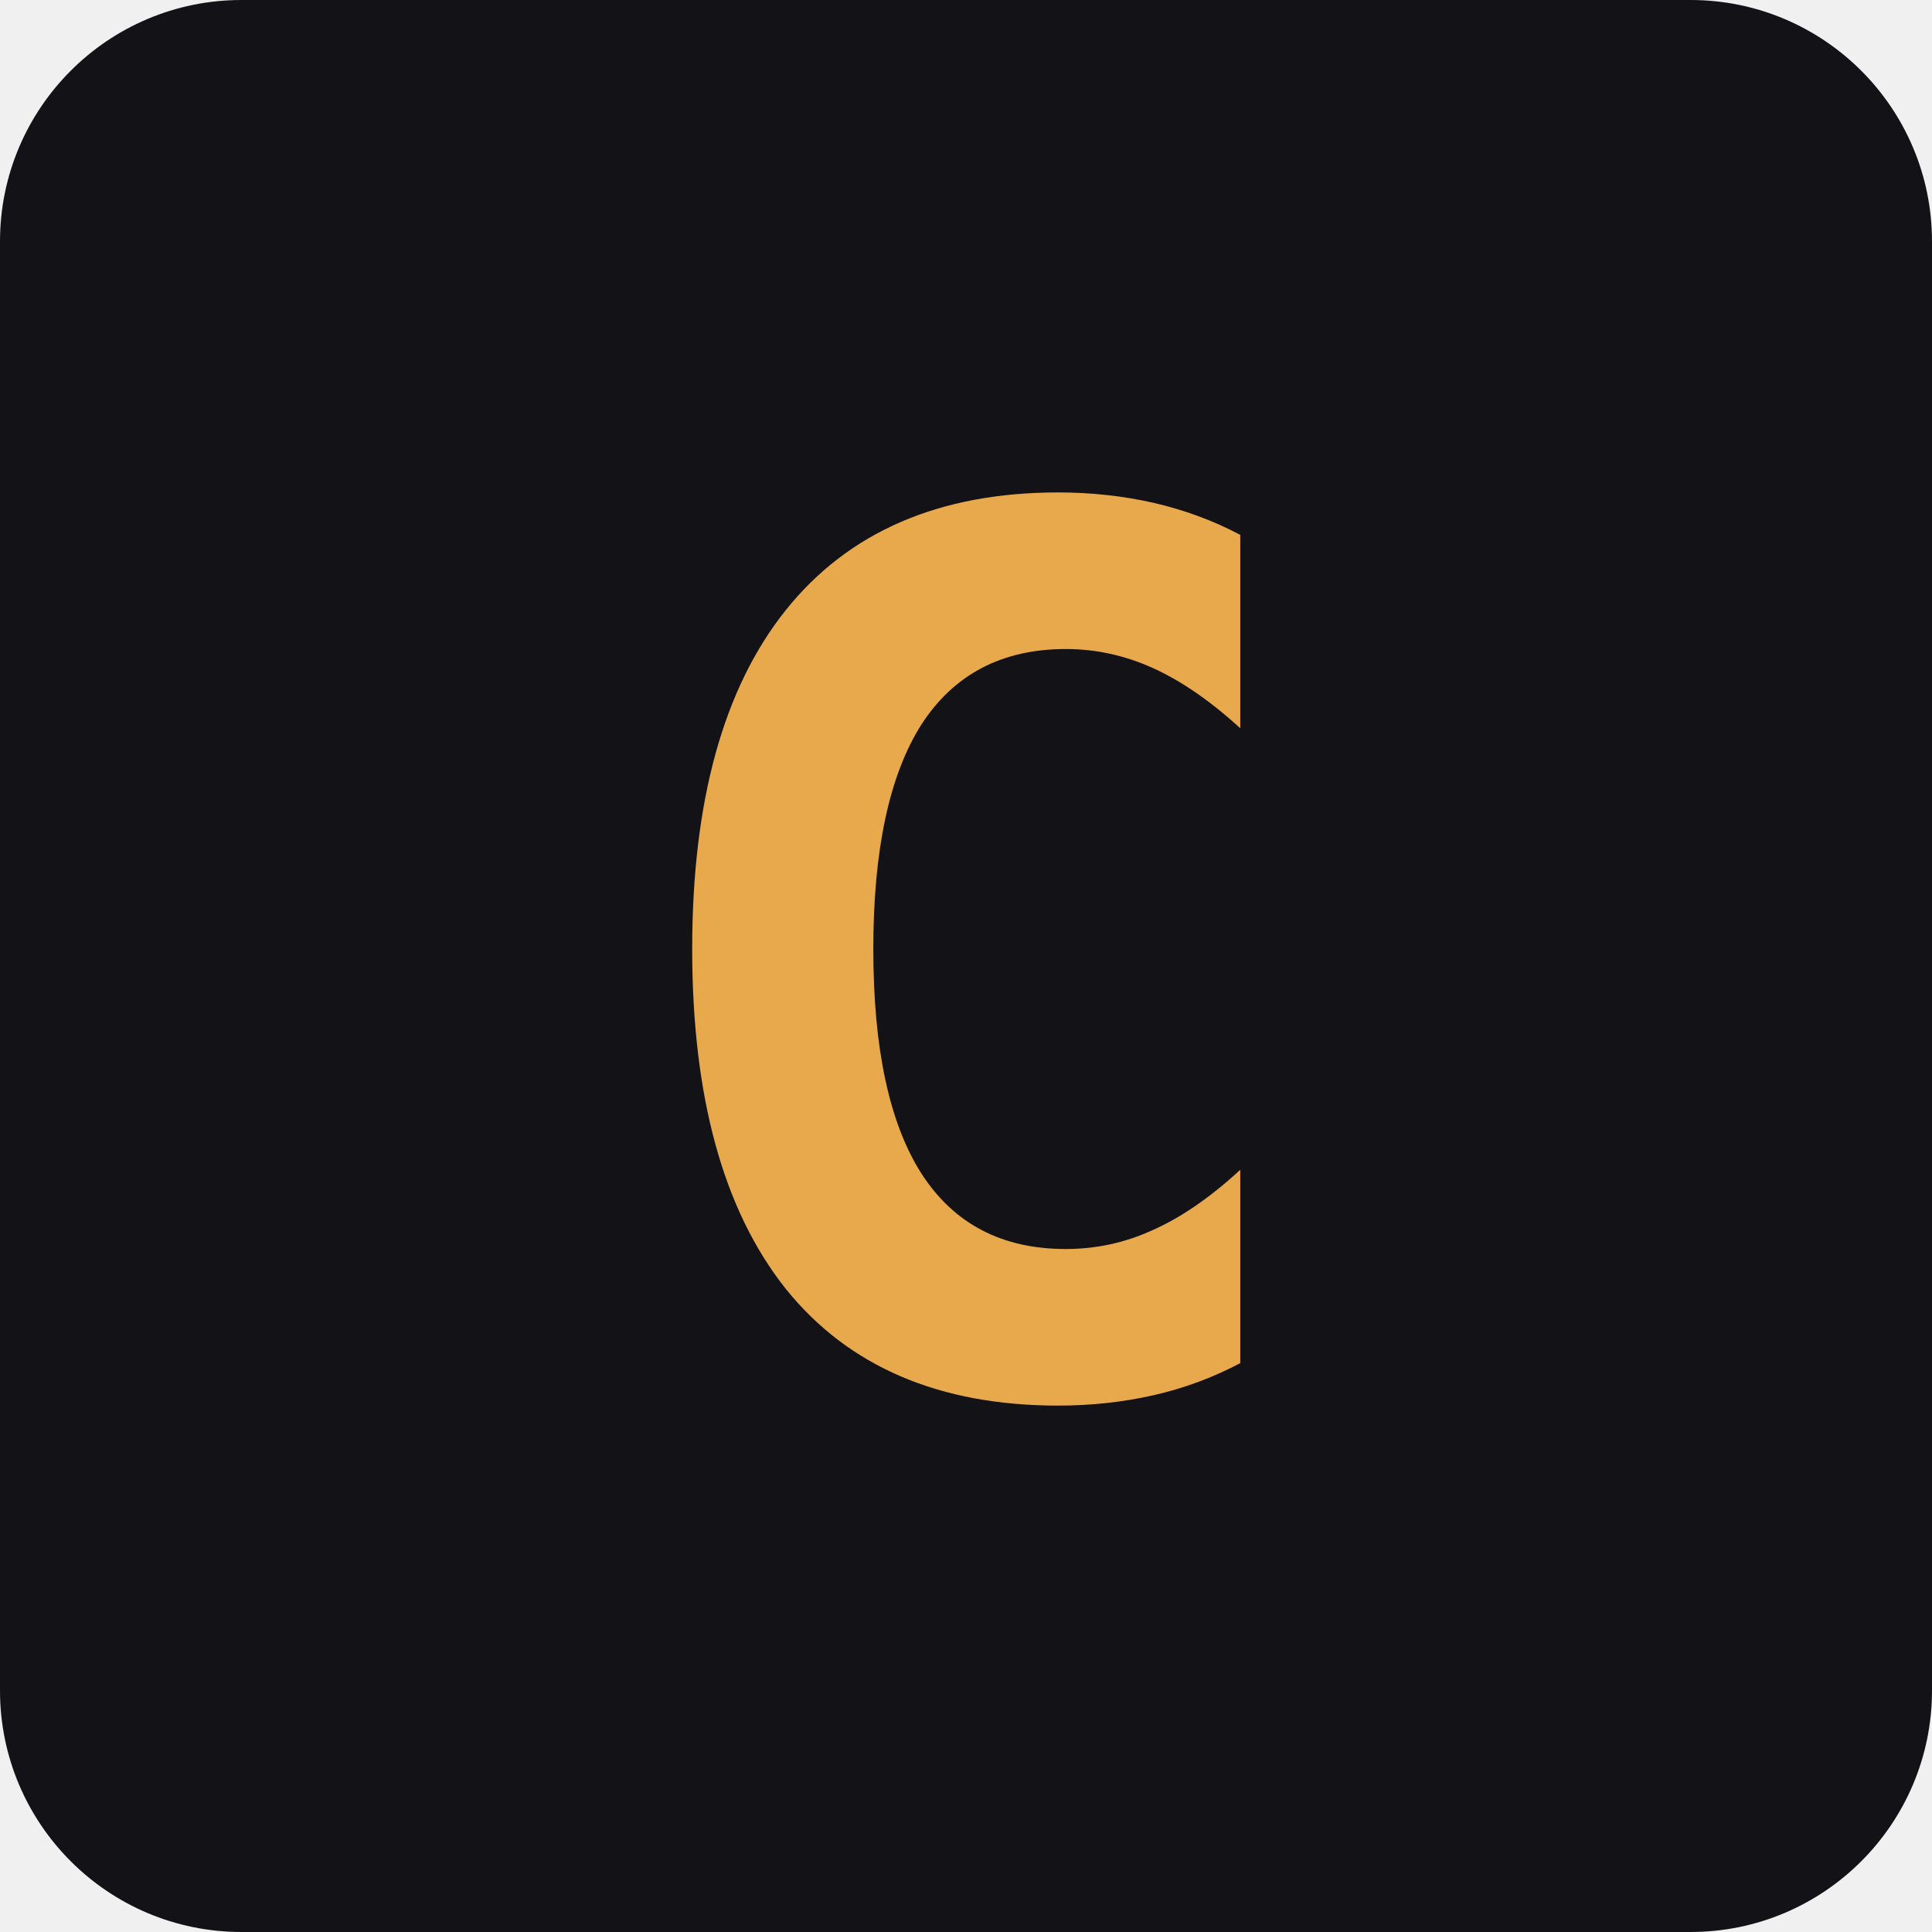
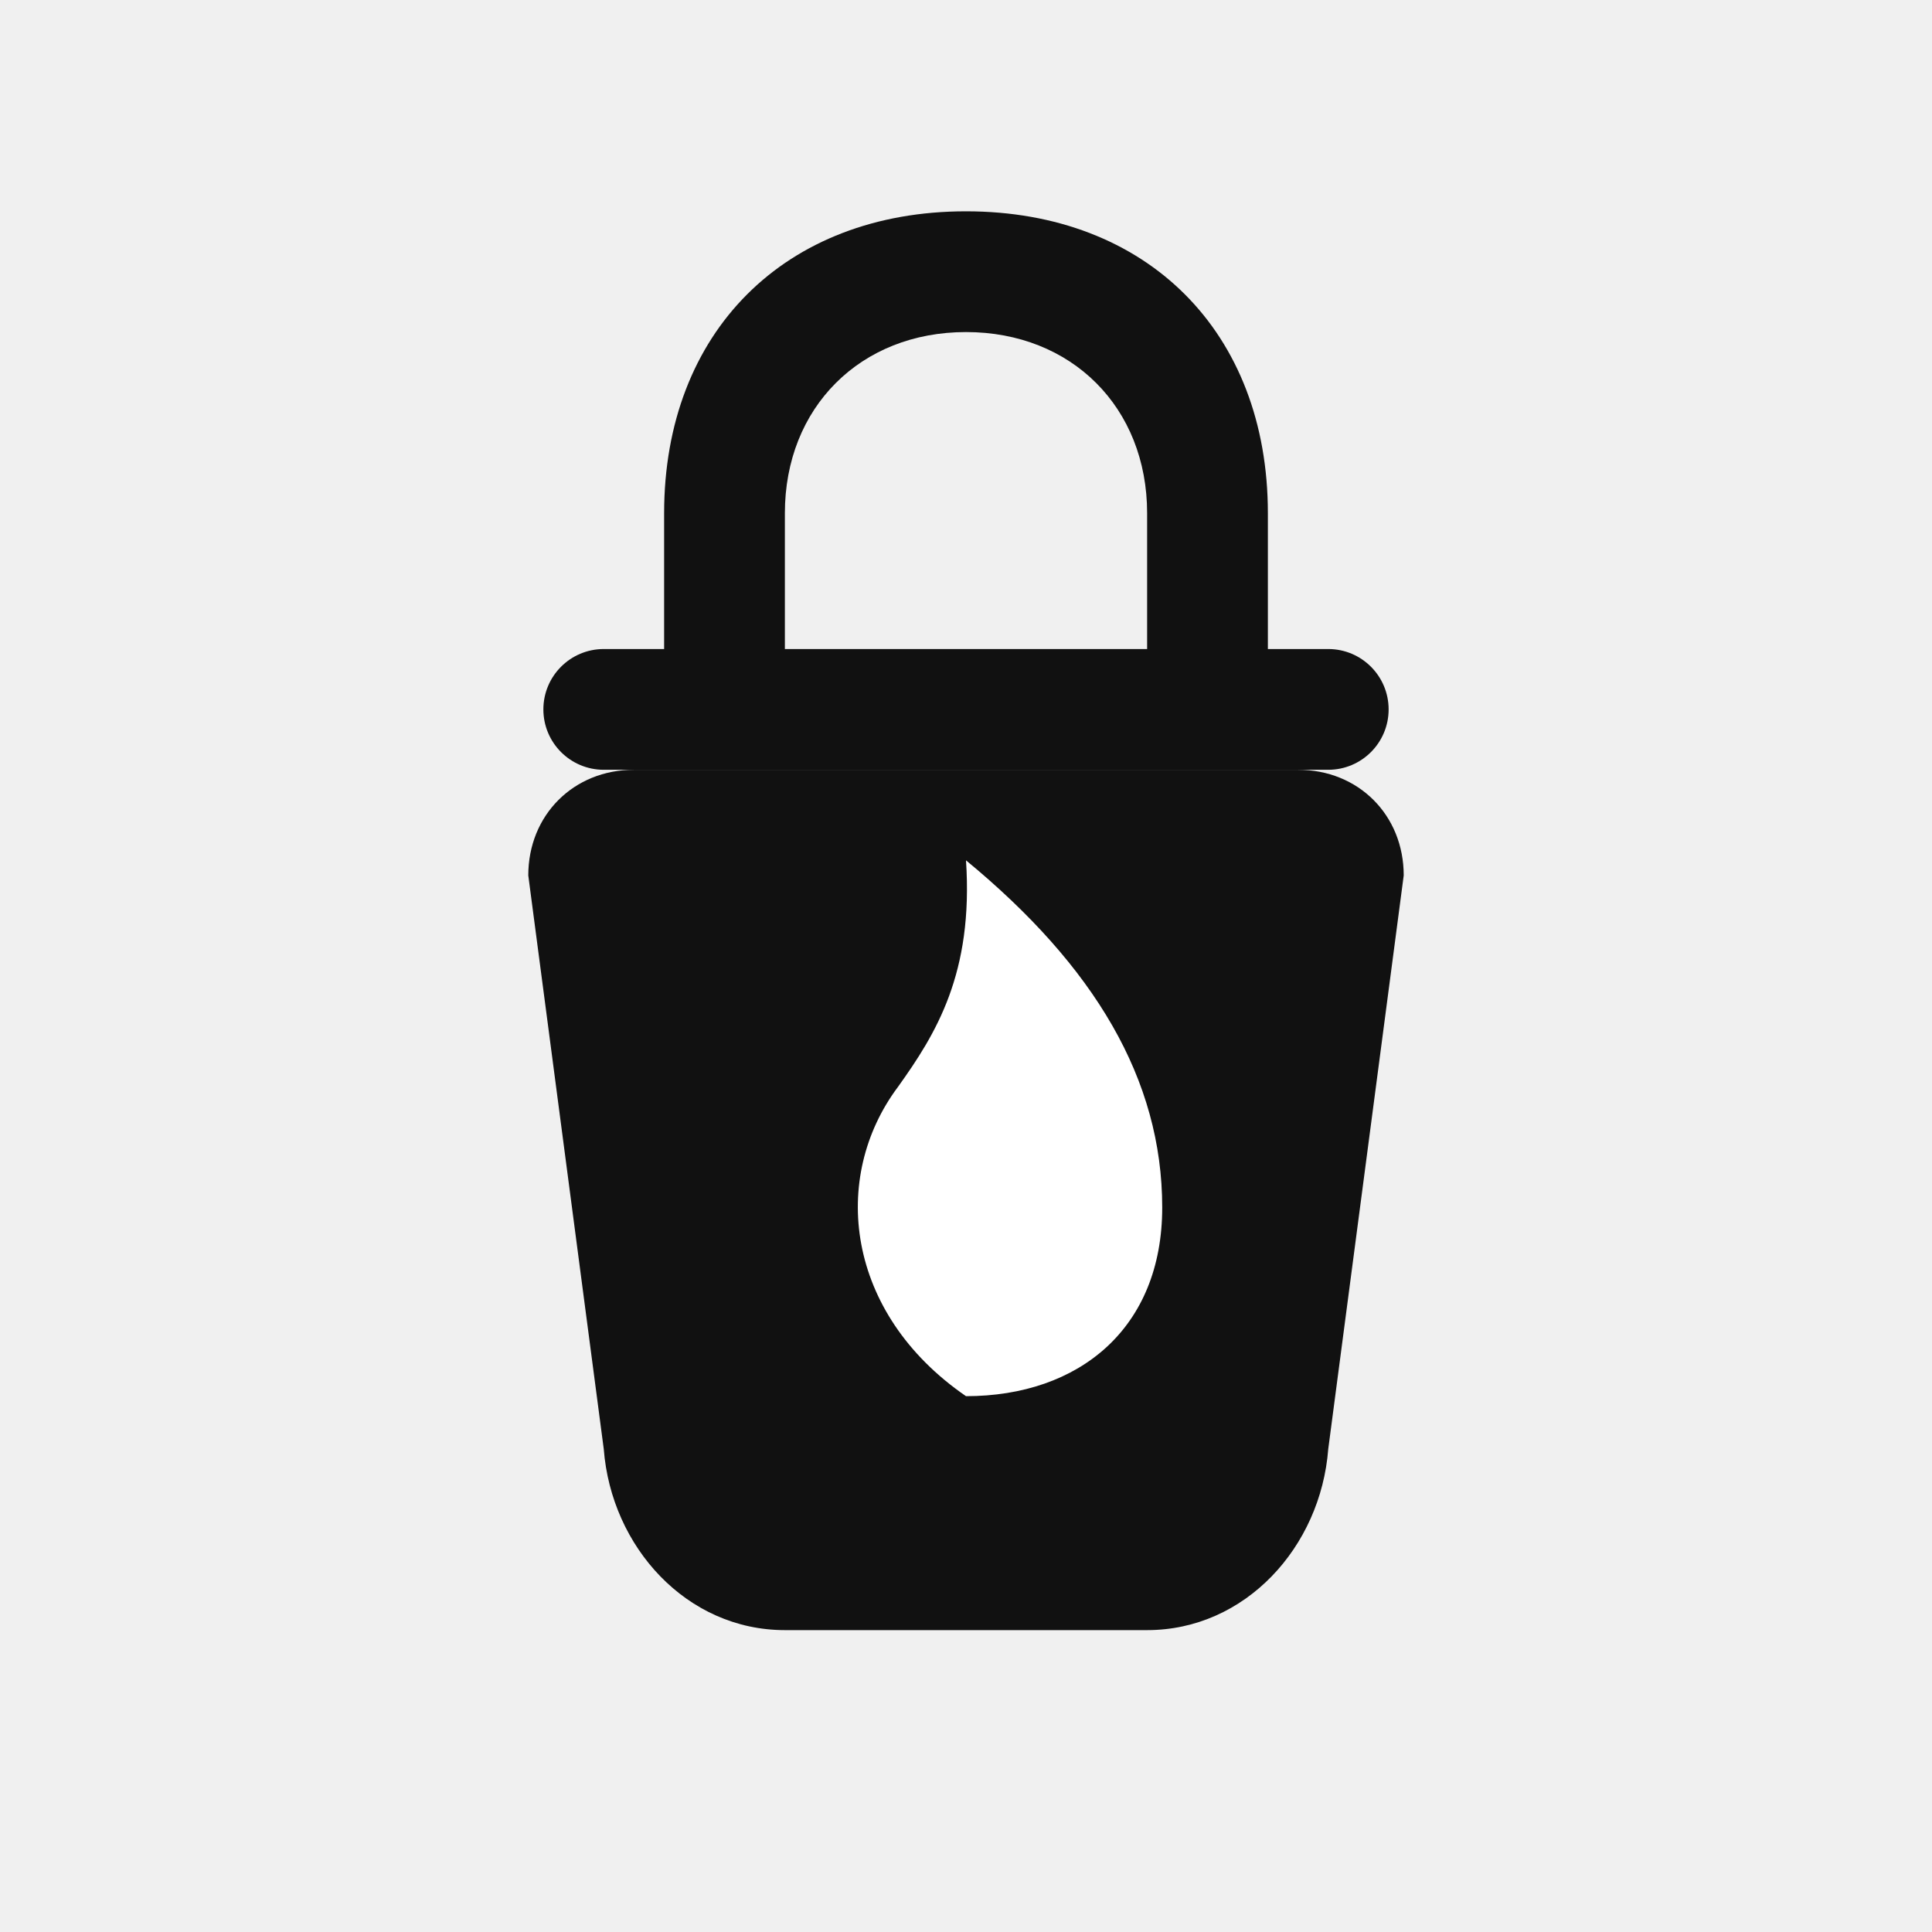
- <svg xmlns="http://www.w3.org/2000/svg" viewBox="0 0 32 32">
-   <rect width="32" height="32" rx="4" fill="#131216" />
-   <text x="16" y="23" text-anchor="middle" font-family="monospace" font-weight="700" font-size="20" fill="#e8a84c">C</text>
+ <svg xmlns="http://www.w3.org/2000/svg" viewBox="0 0 256 256" width="256" height="256">
+   <g fill="#111">
+     <path d="       M128 28       C152 28 168 44 168 68       V88       H152       V68       C152 54 142 44 128 44       C114 44 104 54 104 68       V88       H88       V68       C88 44 104 28 128 28Z" />
+     <rect x="72" y="86" width="112" height="16" rx="8" />
+     <path d="       M84 102       H172       C180 102 186 108 186 116       L176 192       C175 205 165 216 152 216       H104       C91 216 81 205 80 192       L70 116       C70 108 76 102 84 102Z" />
+   </g>
+   <path fill="#fff" d="           M128 185           C112 174 110 156 119 144           C124 137 129 129 128 114           C145 128 154 143 154 160           C154 176 143 185 128 185Z" />
</svg>
